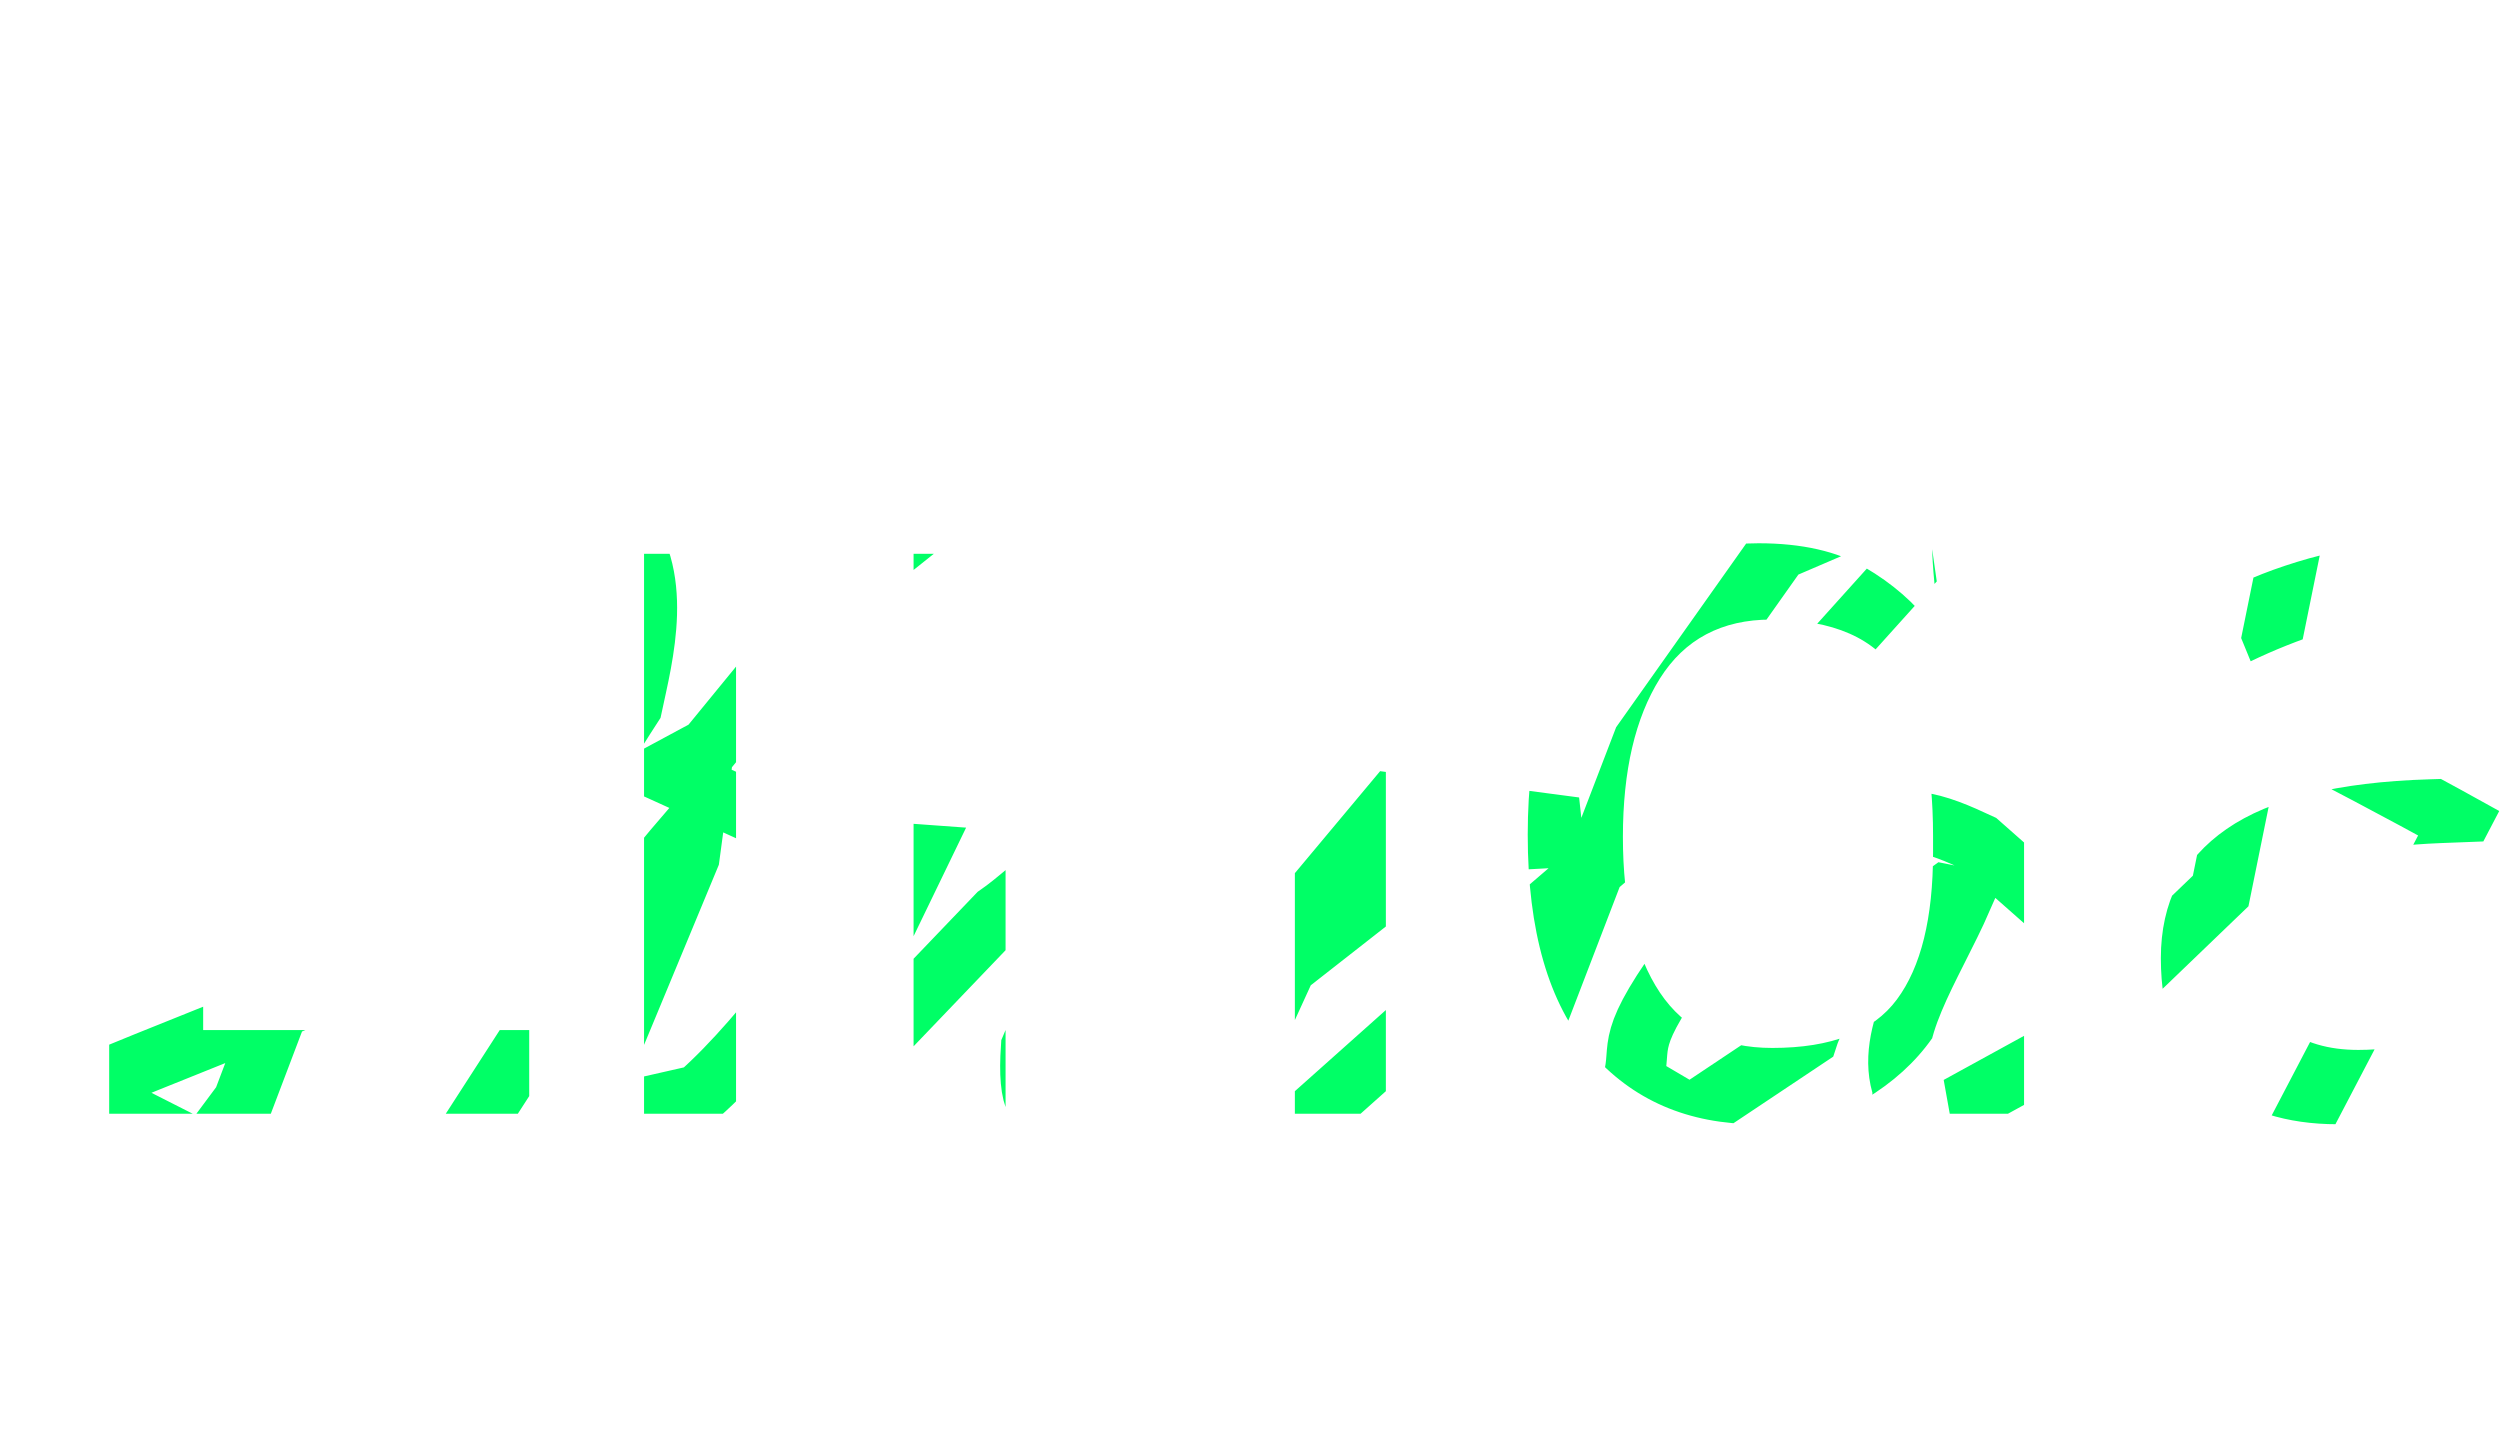
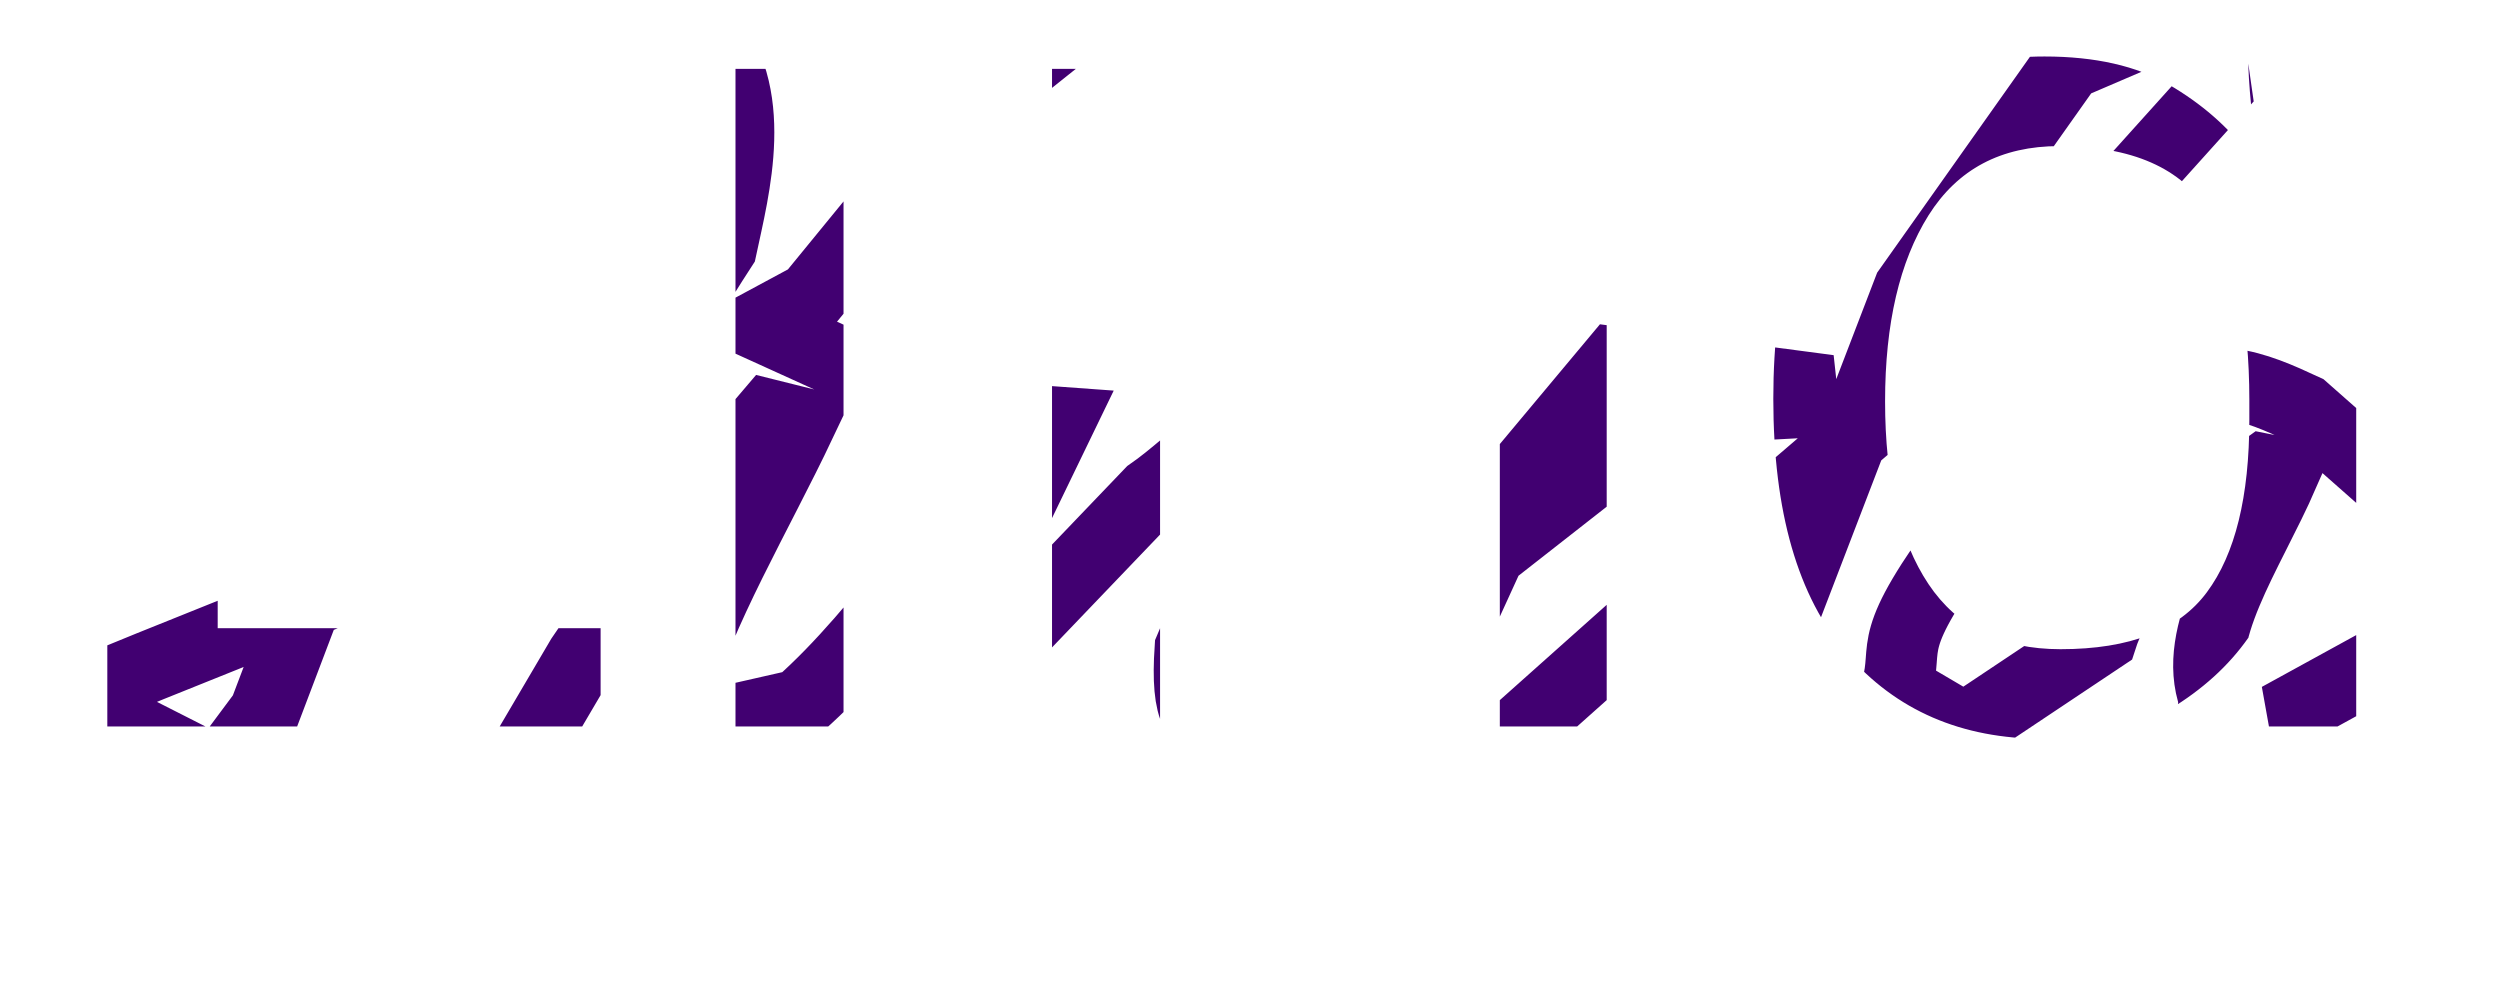
- <svg xmlns="http://www.w3.org/2000/svg" width="196.6mm" height="114.4mm" version="1.1" viewBox="0 0 196.6 114.4">
+ <svg xmlns="http://www.w3.org/2000/svg" width="167.4mm" height="67.36mm" version="1.1" viewBox="0 0 167.4 67.36">
  <defs>
-     <clipPath id="clipPath854">
+     <clipPath id="clipPath926">
      <text x="-237.382" y="30.918" style="fill:#000000;font-family:Allura;font-size:10.27px;letter-spacing:0px;line-height:1.25;stroke-width:.428;word-spacing:0px" xml:space="preserve">
        <tspan x="-237.382" y="30.918" style="font-size:82.15px;stroke-width:.428">Linda</tspan>
      </text>
    </clipPath>
  </defs>
-   <g transform="translate(238 56.66)">
-     <path d="m-234.4 44.16 6.949-2.673 8.553-11.49 5.144-13.56 4.611-14.37c1.881-7.868 5.557-12.9 11.63-18.04l8.018 0.267c3.839 4.097 2.042 10.62 1.203 14.57-3.336 5.127-6.494 11.24-11.23 15.77-13.68 7.688-23.89 10.57-35.55 15.9l0.401-2.94 17.91 9.087 16.3 8.82c5.327 1.783 10.15 2.258 14.22 1.768 4.177-0.498 5.452-1.905 8.528-4.333l-0.423-5.877-1.229-1.462-23.77 0.015 7.122-11.04c3.766-5.564 8.411-11.45 12.55-16.27l-0.324 2.415-7.411 17.85 2.231 2.233 5.88-1.336c5.669-5.003 10.86-13.11 15.85-19.03l1.54 0.112-10.91 22.55 17.04-17.8c2.98-2.051 6.855-6.508 9.387-5.534l-6.729 15.93c-0.281 4.251 0.452 5.562 2.688 5.109 5.282 2.07 7.803-5.356 11.74-7.534l14-16.75 14.35 1.896-2.285 0.831-8.139 0.439-12.29 9.622-4.276 9.354c2.042 1.496 3.197 6.736 6.682 2.138l12.29-10.96 24.32-20.85 9.622-10.69-0.802-5.613-9.122 3.917-10.66 15.06-10.16 26.46-0.802 10.42 5.078 1.604 8.018-4.811 37.69 19.24 24.32-46.5s-22.18-12.29-23.79-11.23c-1.604 1.069-9.354 16.84-9.354 16.84l-4.544-4.009c-3.232-1.497-6.474-2.955-10.69-0.267l-11.67 8.239c-5.898 7.93-4.03 7.601-4.905 10.74l4.544 2.673 9.211-6.147c1.249-3.863 5.906-7.698 10.83-11.23l1.336 0.267c-2.439 5.569-6.226 10.73-4.655 15.08-0.087 1.343-0.688 3.013 1.871 2.673l9.466-5.195 13.63-13.1 13.63-67.08-89.27 17.11-34.48 27.53-3.475 17.11-8.82-4.009 3.474-1.871 4.811-5.88 1.604-17.91" clip-path="url(#clipPath854)" style="fill:none;stroke-width:4.762;stroke:#00ff66" />
-     <text x="-301.625" y="105.744" style="fill:none;font-family:'Great Vibes';font-size:6.35px;letter-spacing:0px;line-height:1.25;stroke-width:.265;stroke:#00ff00;word-spacing:0px" xml:space="preserve">
-       <tspan x="-301.625" y="105.744" style="fill:none;stroke-width:.265;stroke:#00ff00">1</tspan>
-     </text>
+   <g transform="translate(236.6 17.72)">
+     <path d="m-234.4 44.16 6.949-2.673 8.553-11.49 5.144-13.56 4.611-14.37c1.881-7.868 5.557-12.9 11.63-18.04l8.018 0.267c3.839 4.097 2.042 10.62 1.203 14.57-3.336 5.127-6.494 11.24-11.23 15.77-13.68 7.688-23.89 10.57-35.55 15.9l0.401-2.94 17.91 9.087 16.3 8.82c5.327 1.783 10.15 2.258 14.22 1.768 4.177-0.498 5.452-1.905 8.528-4.333l-0.423-5.877-1.229-1.462-23.77 0.015 5.462-9.29c3.766-5.564 8.411-11.45 12.55-16.27l2.138 0.534c-2.884 6.083-6.914 12.85-8.213 17.99l2.231 2.233 5.88-1.336c5.669-5.003 10.86-13.11 15.85-19.03l1.54 0.112-10.91 22.55 17.04-17.8c2.98-2.051 6.855-6.508 9.387-5.534l-6.729 15.93c-0.281 4.251 0.452 5.562 2.688 5.109 5.282 2.07 7.803-5.356 11.74-7.534l14-16.75 14.35 1.896-2.285 0.831-8.139 0.439-12.29 9.622-4.276 9.354c2.042 1.496 3.197 6.736 6.682 2.138l12.29-10.96 24.32-20.85 9.622-10.69-0.802-5.613-9.122 3.917-10.66 15.06-10.16 26.46-0.802 10.42 5.078 1.604 8.018-4.811 37.69 19.24 24.32-46.5s-22.18-12.29-23.79-11.23c-1.604 1.069-9.354 16.84-9.354 16.84l-4.544-4.009c-3.232-1.497-6.474-2.955-10.69-0.267l-11.67 8.239c-5.898 7.93-4.03 7.601-4.905 10.74l4.544 2.673 9.211-6.147c1.249-3.863 5.906-7.698 10.83-11.23l1.336 0.267c-2.439 5.569-6.226 10.73-4.655 15.08-0.087 1.343-0.688 3.013 1.871 2.673l9.466-5.195 13.63-13.1-13.58-50.08-62.05 0.096-34.48 27.53-3.475 17.11-8.82-4.009 3.474-1.871 4.811-5.88 1.604-17.91" clip-path="url(#clipPath926)" style="fill:none;stroke-width:4.762;stroke:#410071" />
  </g>
</svg>
